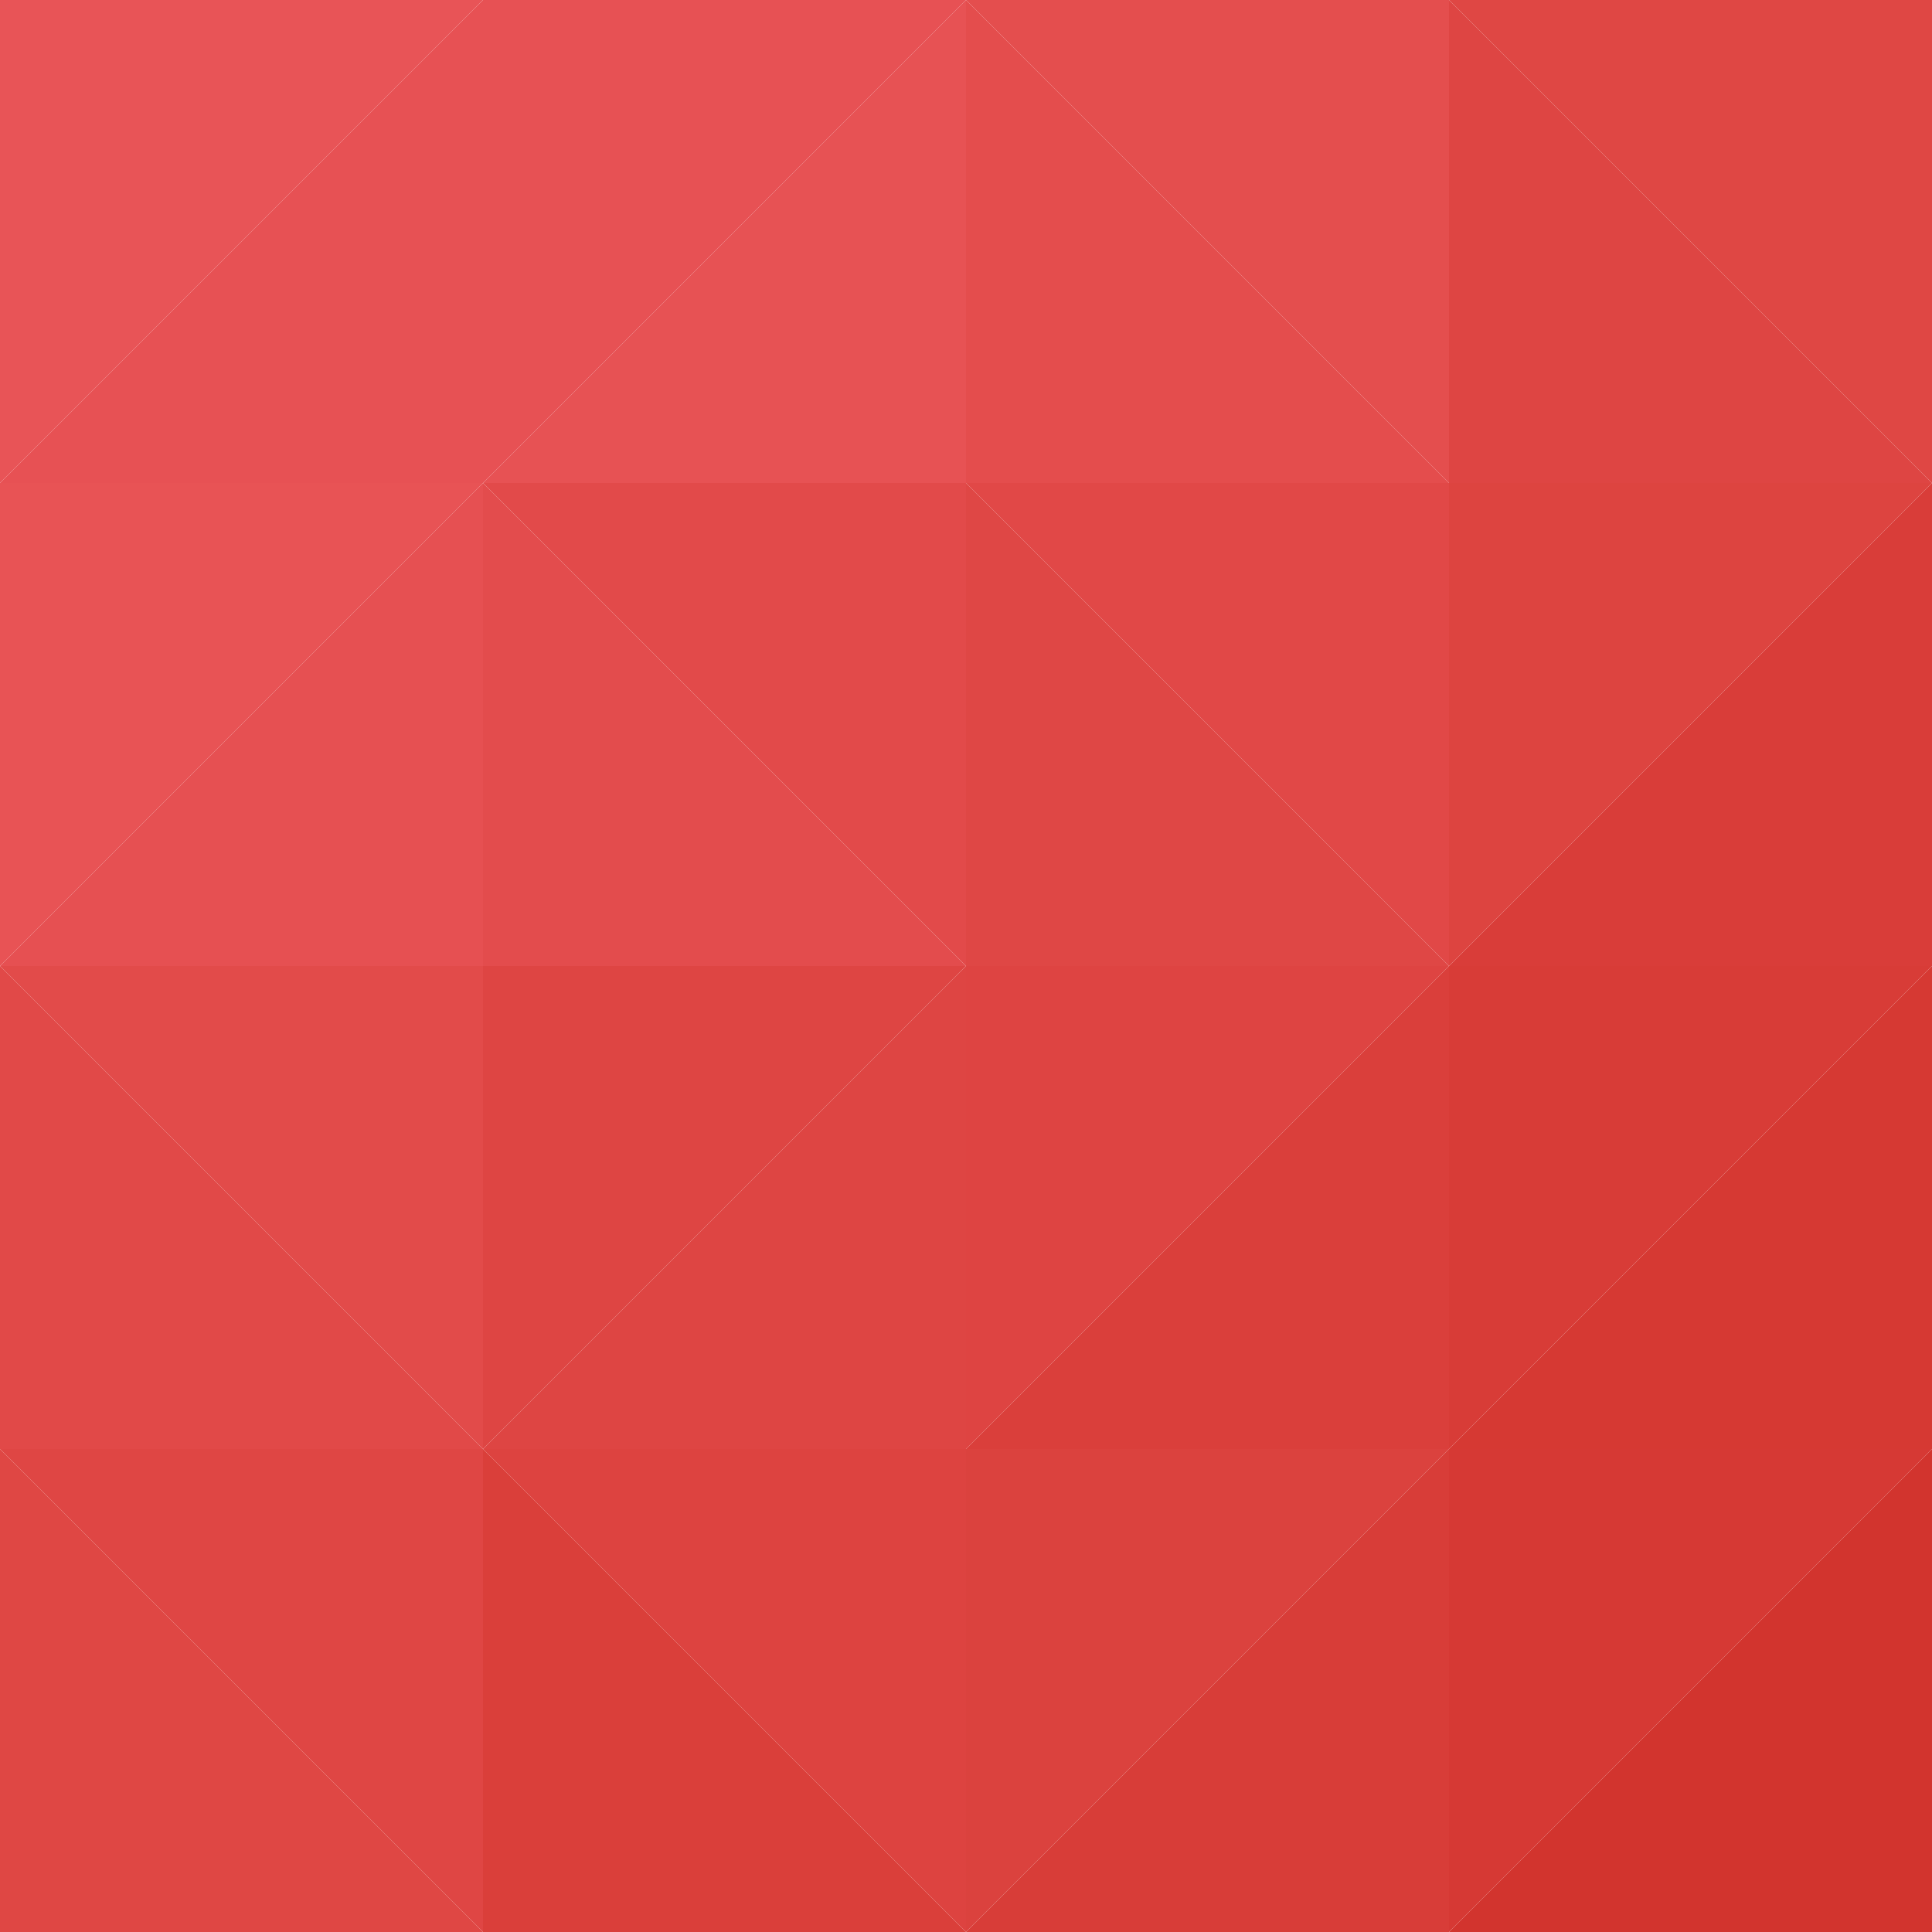
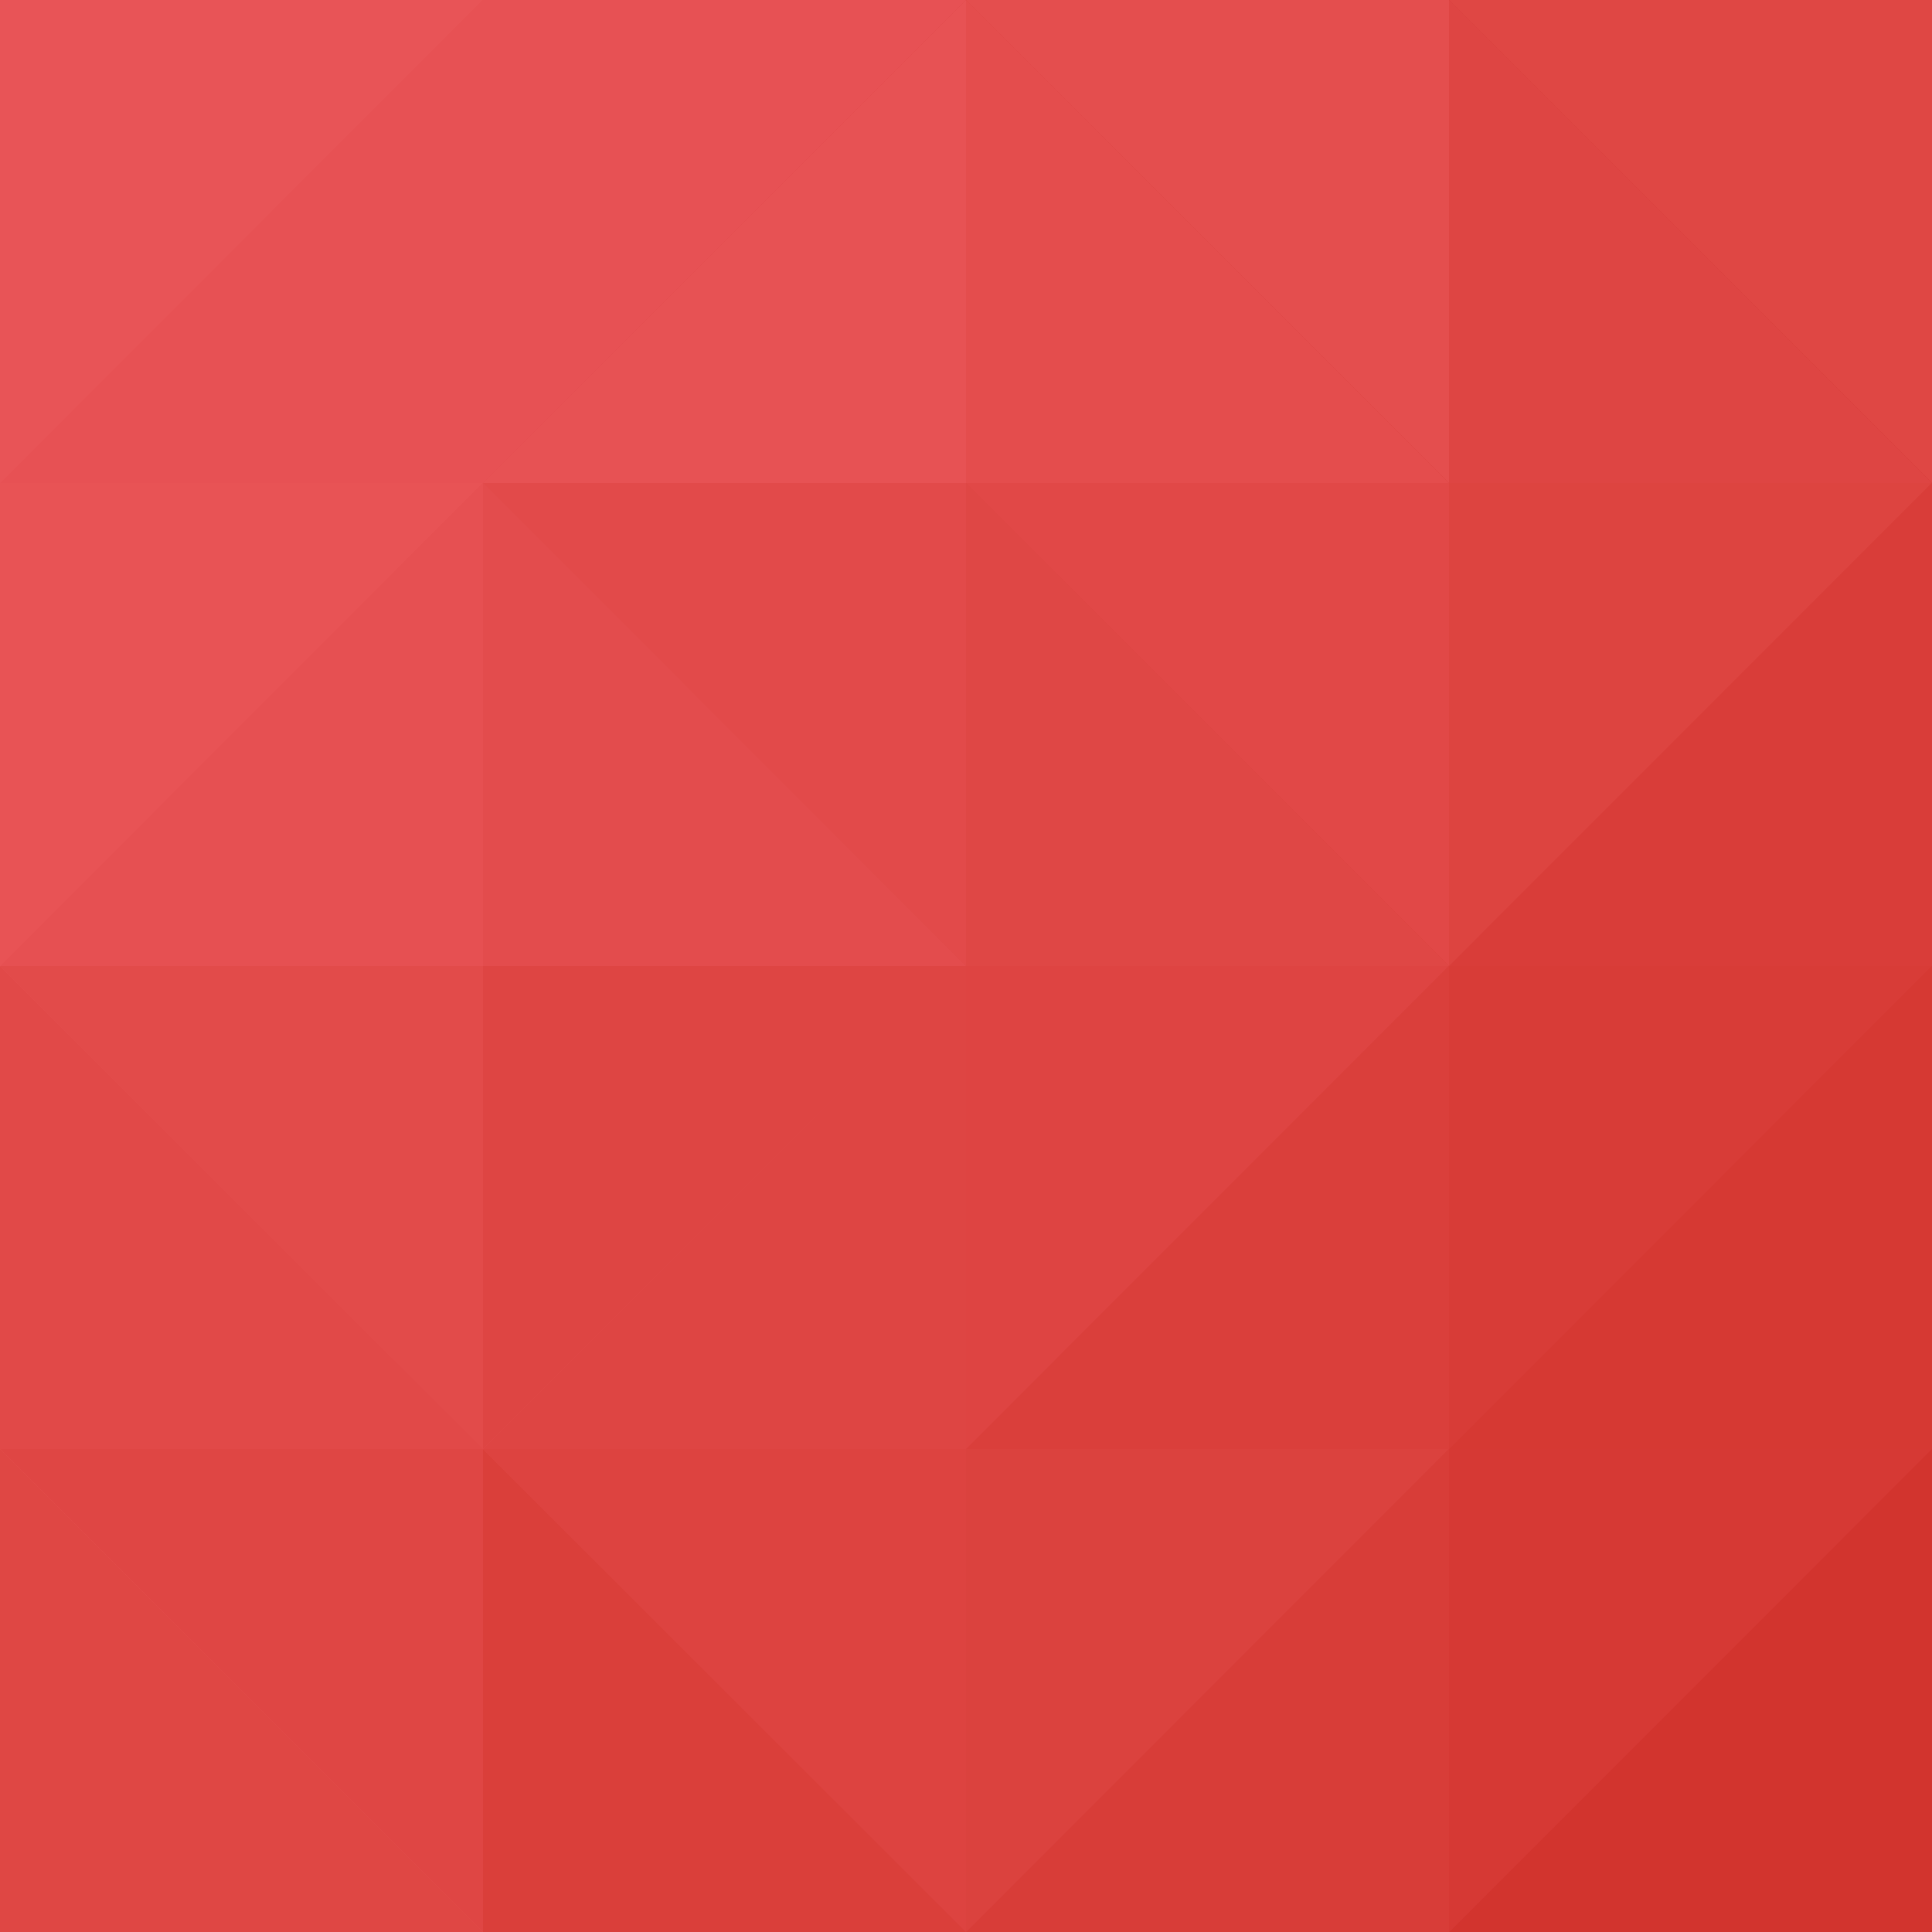
- <svg xmlns="http://www.w3.org/2000/svg" version="1.1" id="Layer_1" x="0px" y="0px" viewBox="0 0 32 32" style="enable-background:new 0 0 32 32;" xml:space="preserve">
+ <svg xmlns="http://www.w3.org/2000/svg" version="1.1" x="0px" y="0px" viewBox="0 0 32 32" style="enable-background:new 0 0 32 32;" xml:space="preserve">
  <style type="text/css">
- 	.st0{fill:#E75154;}
- 	.st1{fill:#E85457;}
- 	.st2{fill:#E75254;}
- 	.st3{fill:#E44D4D;}
- 	.st4{fill:#E44E4E;}
- 	.st5{fill:#E65052;}
- 	.st6{fill:#E85355;}
- 	.st7{fill:#D93D39;}
- 	.st8{fill:#DD4440;}
- 	.st9{fill:#E24A4A;}
- 	.st10{fill:#E34C4D;}
- 	.st11{fill:#E14847;}
- 	.st12{fill:#DF4745;}
- 	.st13{fill:#E24B4A;}
- 	.st14{fill:#E14948;}
- 	.st15{fill:#D63933;}
- 	.st16{fill:#D83C37;}
- 	.st17{fill:#DE4543;}
- 	.st18{fill:#DE4442;}
- 	.st19{fill:#DA3F3B;}
- 	.st20{fill:#DF4644;}
- 	.st21{fill:#DF4744;}
- 	.st22{fill:#D2342E;}
- 	.st23{fill:#D63934;}
- 	.st24{fill:#DD4340;}
- 	.st25{fill:#DA3F3A;}
- 	.st26{fill:#DB423E;}
- 	.st27{fill:#D83D38;}
+ 	.st0{fill:url(#SVGID_1_);}
+ 	.st1{fill:#E75154;}
+ 	.st2{fill:#E85457;}
+ 	.st3{fill:#E75254;}
+ 	.st4{fill:#E44D4D;}
+ 	.st5{fill:#E44E4E;}
+ 	.st6{fill:#E65052;}
+ 	.st7{fill:#E85355;}
+ 	.st8{fill:#D93D39;}
+ 	.st9{fill:#DD4440;}
+ 	.st10{fill:#E24A4A;}
+ 	.st11{fill:#E34C4D;}
+ 	.st12{fill:#E14847;}
+ 	.st13{fill:#DF4745;}
+ 	.st14{fill:#E24B4A;}
+ 	.st15{fill:#E14948;}
+ 	.st16{fill:#D63933;}
+ 	.st17{fill:#D83C37;}
+ 	.st18{fill:#DE4543;}
+ 	.st19{fill:#DE4442;}
+ 	.st20{fill:#DA3F3B;}
+ 	.st21{fill:#DF4644;}
+ 	.st22{fill:#DF4744;}
+ 	.st23{fill:#D2342E;}
+ 	.st24{fill:#D63934;}
+ 	.st25{fill:#DD4340;}
+ 	.st26{fill:#DA3F3A;}
+ 	.st27{fill:#DB423E;}
+ 	.st28{fill:#D83D38;}
</style>
-   <polyline class="st0" points="0,8 8,8 8,0 " />
-   <polyline class="st1" points="8,0 0,0 0,8 " />
-   <polyline class="st2" points="8,8 16,8 16,0 " />
-   <polyline class="st0" points="16,0 8,0 8,8 " />
-   <polyline class="st3" points="16,0 16,8 24,8 " />
-   <polyline class="st4" points="24,8 24,0 16,0 " />
-   <polyline class="st5" points="0,16 8,16 8,8 " />
-   <polyline class="st6" points="8,8 0,8 0,16 " />
-   <polyline class="st7" points="24,16 32,16 32,8 " />
-   <polyline class="st8" points="32,8 24,8 24,16 " />
-   <polyline class="st9" points="8,8 16,8 16,16 " />
-   <polyline class="st10" points="16,16 8,16 8,8 " />
-   <polyline class="st11" points="16,8 24,8 24,16 " />
-   <polyline class="st12" points="24,16 16,16 16,8 " />
-   <polyline class="st13" points="0,16 8,16 8,24 " />
-   <polyline class="st14" points="8,24 0,24 0,16 " />
-   <polyline class="st15" points="24,24 32,24 32,16 " />
-   <polyline class="st16" points="32,16 24,16 24,24 " />
-   <polyline class="st17" points="8,24 8,16 16,16 " />
-   <polyline class="st17" points="16,16 16,24 8,24 " />
-   <polyline class="st18" points="16,24 16,16 24,16 " />
-   <polyline class="st19" points="24,16 24,24 16,24 " />
-   <polyline class="st20" points="0,24 8,24 8,32 " />
-   <polyline class="st21" points="8,32 0,32 0,24 " />
-   <polyline class="st22" points="32,24 32,32 24,32 " />
-   <polyline class="st23" points="24,32 24,24 32,24 " />
-   <polyline class="st24" points="8,24 16,24 16,32 " />
-   <polyline class="st25" points="16,32 8,32 8,24 " />
-   <polyline class="st21" points="32,8 32,0 24,0 " />
-   <polyline class="st17" points="24,0 24,8 32,8 " />
-   <polyline class="st26" points="16,32 16,24 24,24 " />
-   <polyline class="st27" points="24,24 24,32 16,32 " />
+   <g id="Ebene_2">
+     <linearGradient id="SVGID_1_" gradientUnits="userSpaceOnUse" x1="0" y1="16" x2="32" y2="16">
+       <stop offset="0" style="stop-color:#E85457" />
+       <stop offset="1" style="stop-color:#D2342E" />
+     </linearGradient>
+     <rect y="0" class="st0" width="32" height="32" />
+   </g>
+   <g id="Layer_1">
+     <polyline class="st1" points="0,8 8,8 8,0  " />
+     <polyline class="st2" points="8,0 0,0 0,8  " />
+     <polyline class="st3" points="8,8 16,8 16,0  " />
+     <polyline class="st1" points="16,0 8,0 8,8  " />
+     <polyline class="st4" points="16,0 16,8 24,8  " />
+     <polyline class="st5" points="24,8 24,0 16,0  " />
+     <polyline class="st6" points="0,16 8,16 8,8  " />
+     <polyline class="st7" points="8,8 0,8 0,16  " />
+     <polyline class="st8" points="24,16 32,16 32,8  " />
+     <polyline class="st9" points="32,8 24,8 24,16  " />
+     <polyline class="st10" points="8,8 16,8 16,16  " />
+     <polyline class="st11" points="16,16 8,16 8,8  " />
+     <polyline class="st12" points="16,8 24,8 24,16  " />
+     <polyline class="st13" points="24,16 16,16 16,8  " />
+     <polyline class="st14" points="0,16 8,16 8,24  " />
+     <polyline class="st15" points="8,24 0,24 0,16  " />
+     <polyline class="st16" points="24,24 32,24 32,16  " />
+     <polyline class="st17" points="32,16 24,16 24,24  " />
+     <polyline class="st18" points="8,24 8,16 16,16  " />
+     <polyline class="st18" points="16,16 16,24 8,24  " />
+     <polyline class="st19" points="16,24 16,16 24,16  " />
+     <polyline class="st20" points="24,16 24,24 16,24  " />
+     <polyline class="st21" points="0,24 8,24 8,32  " />
+     <polyline class="st22" points="8,32 0,32 0,24  " />
+     <polyline class="st23" points="32,24 32,32 24,32  " />
+     <polyline class="st24" points="24,32 24,24 32,24  " />
+     <polyline class="st25" points="8,24 16,24 16,32  " />
+     <polyline class="st26" points="16,32 8,32 8,24  " />
+     <polyline class="st22" points="32,8 32,0 24,0  " />
+     <polyline class="st18" points="24,0 24,8 32,8  " />
+     <polyline class="st27" points="16,32 16,24 24,24  " />
+     <polyline class="st28" points="24,24 24,32 16,32  " />
+   </g>
</svg>
